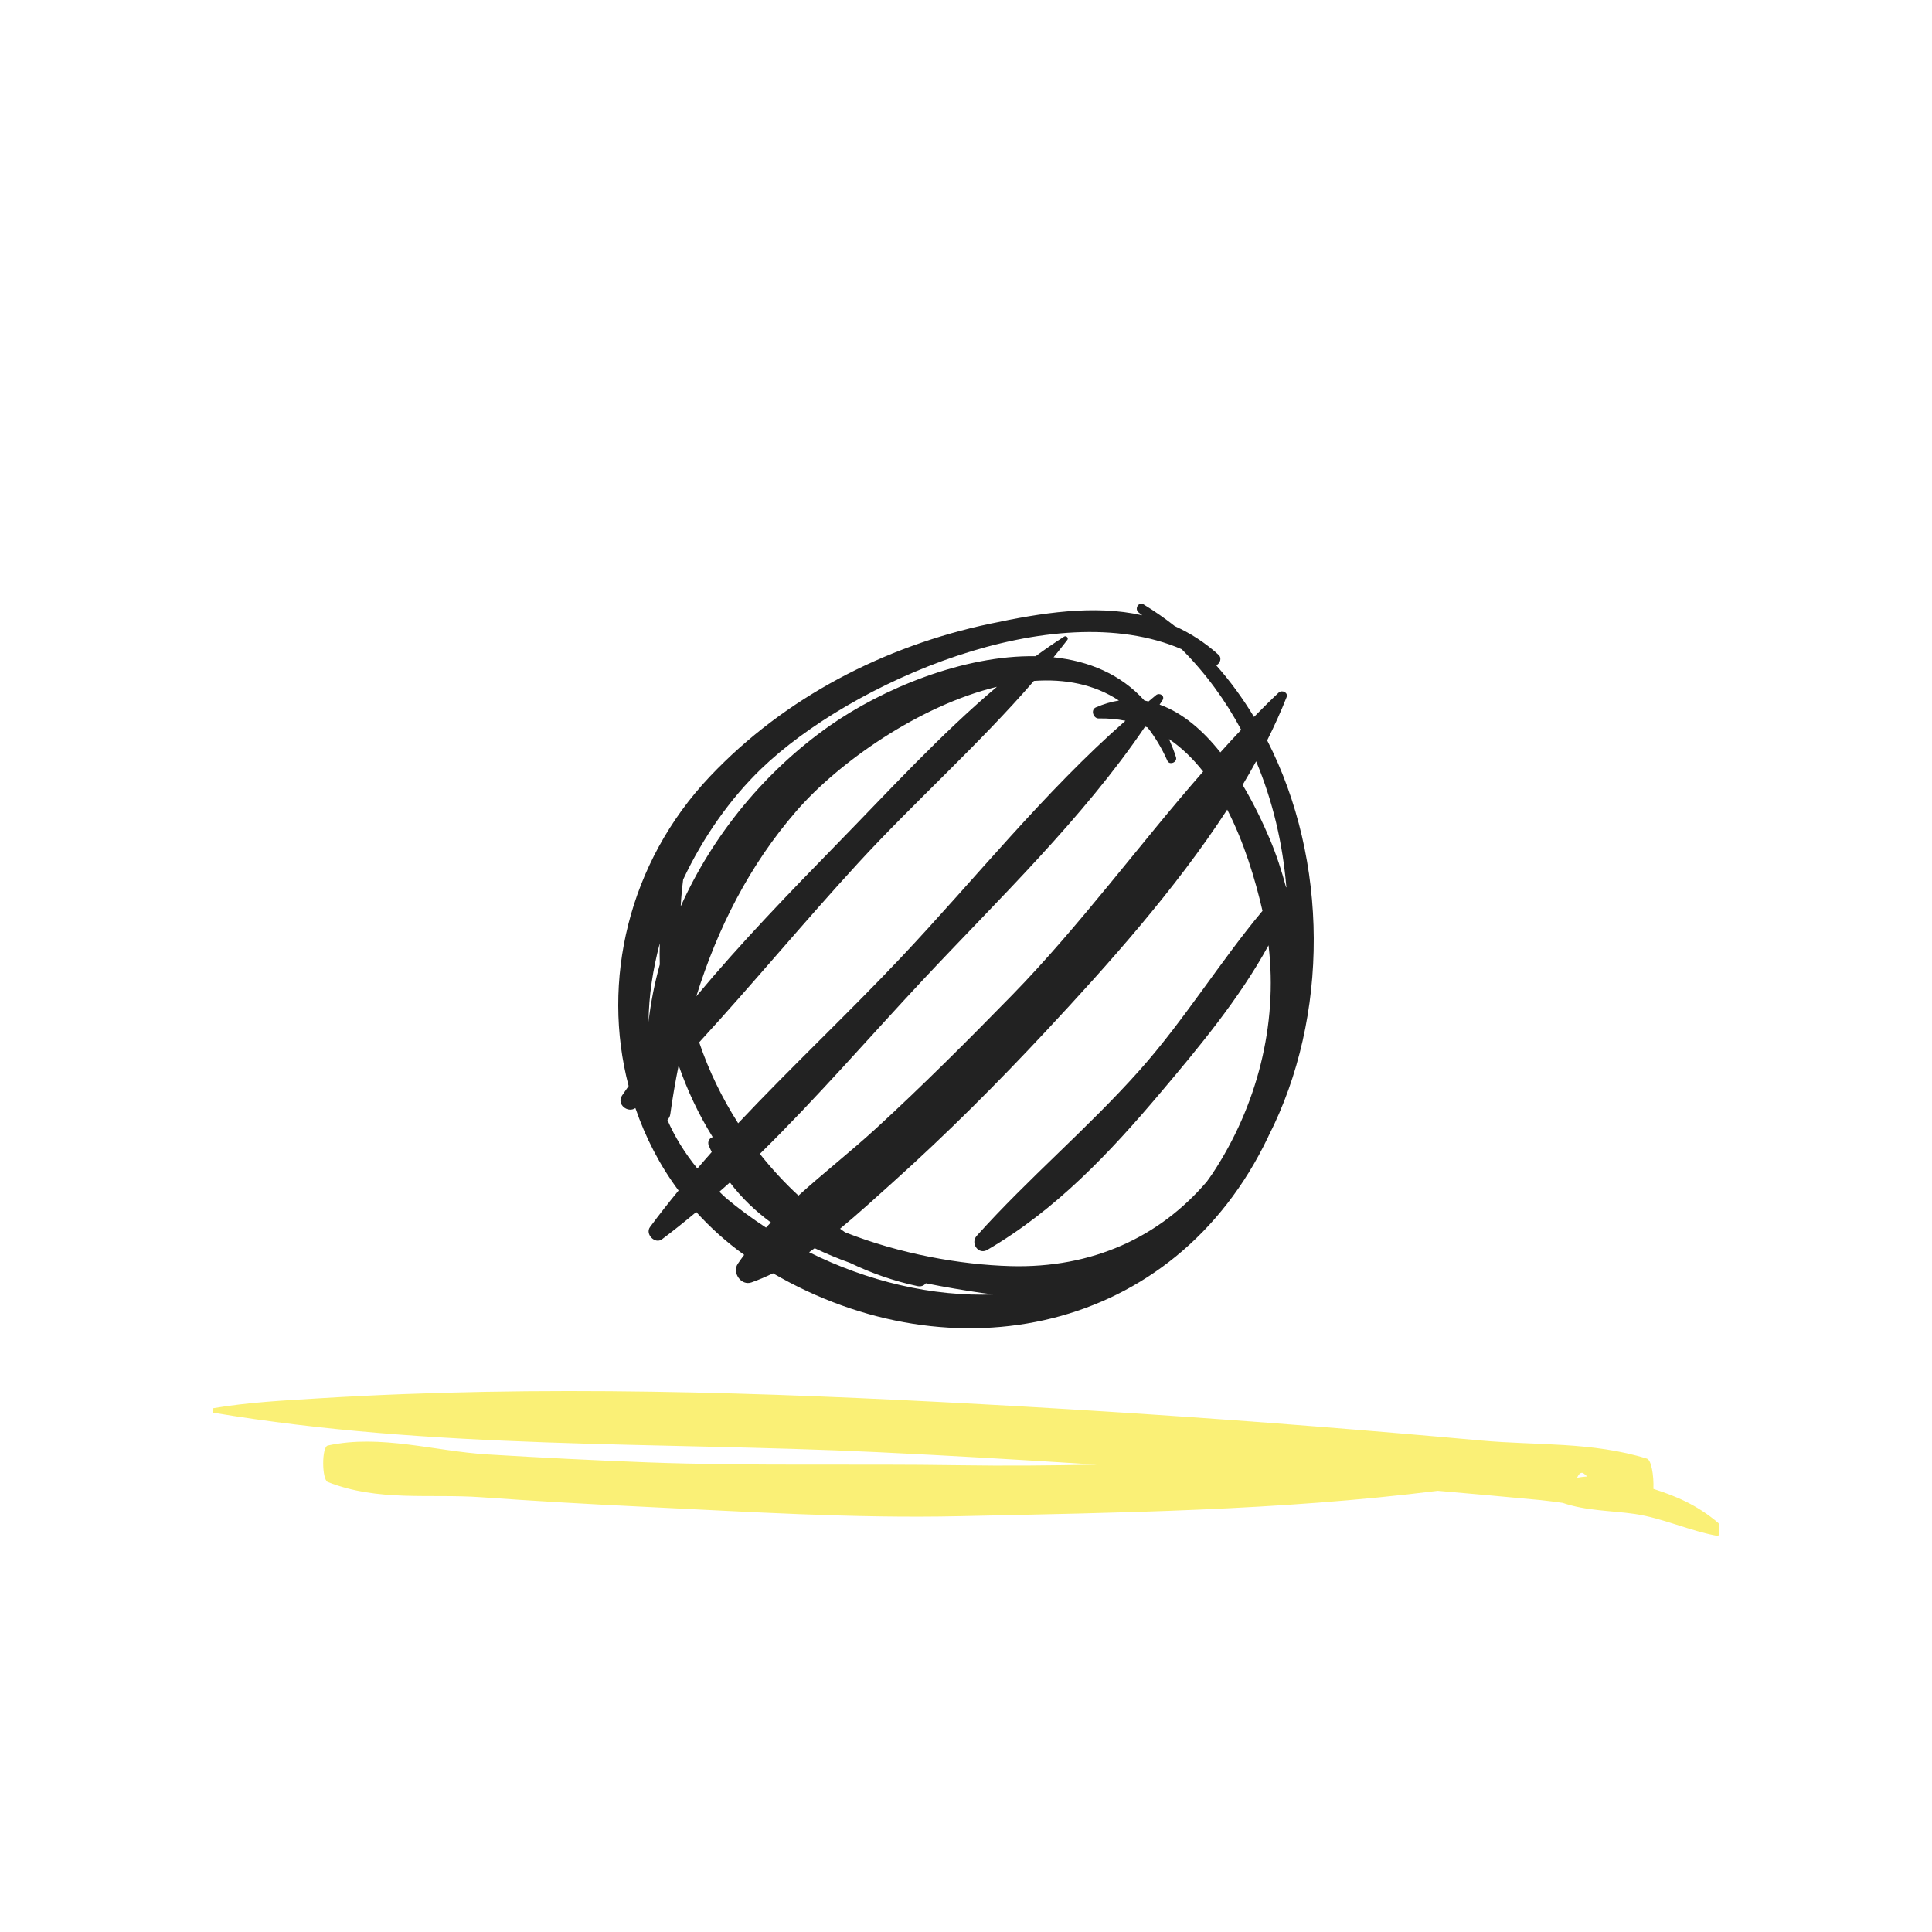
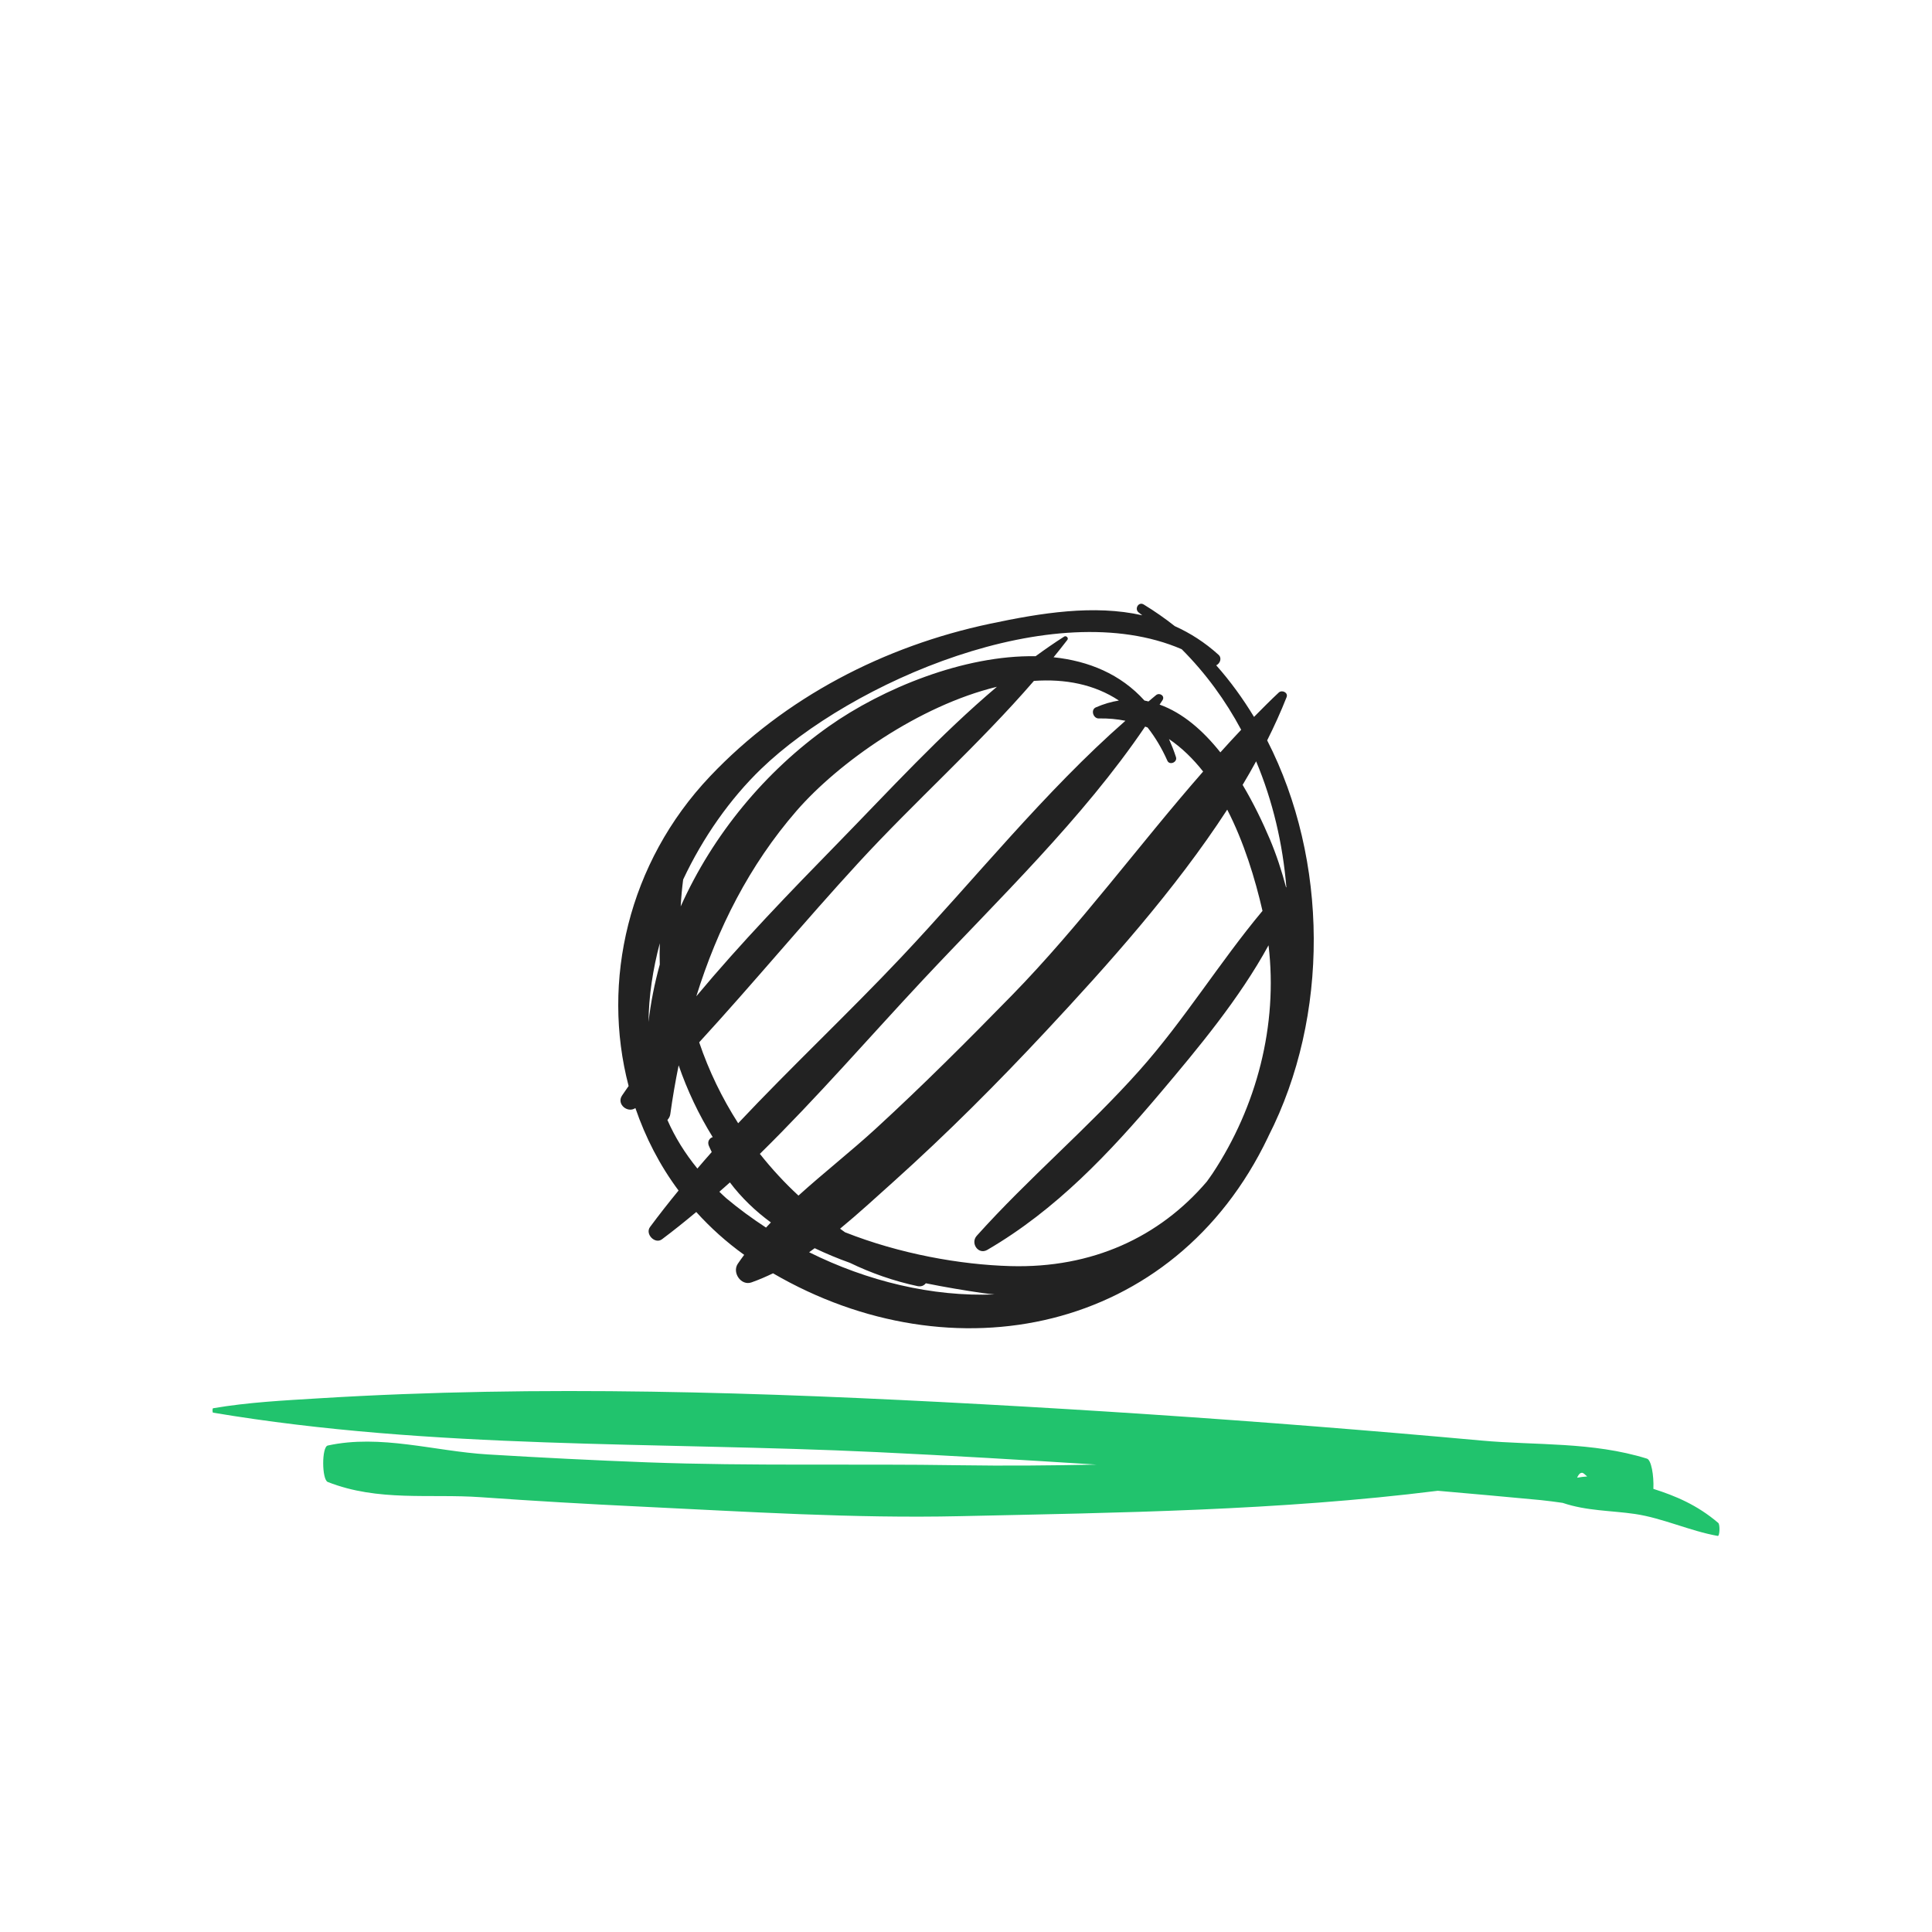
<svg xmlns="http://www.w3.org/2000/svg" width="200px" height="200px" viewBox="0 0 200 200" version="1.1">
  <defs />
  <g id="Page-1" stroke="none" stroke-width="1" fill="none" fill-rule="evenodd">
    <g id="Artboard" fill-rule="nonzero">
      <g id="1" transform="translate(22, 62)">
-         <path d="M142.008,90.584 C142.107,90.674 142.206,90.754 142.304,90.842 C141.956,90.863 141.609,90.908 141.262,90.973 C141.465,90.514 141.716,90.315 142.008,90.584 M155.873,95.653 C153.671,93.774 151.412,92.845 149.158,92.128 C149.219,90.709 148.934,89.135 148.496,88.999 C142.807,87.231 137.025,87.643 131.319,87.122 C125.594,86.599 119.867,86.116 114.141,85.662 C102.688,84.755 91.235,83.998 79.781,83.371 C56.872,82.12 33.963,81.346 11.054,82.751 C7.387,82.976 3.722,83.156 0.057,83.782 C-0.019,83.794 -0.019,84.227 0.057,84.239 C22.933,88.074 45.893,87.235 68.786,88.323 C76.364,88.684 83.943,89.131 91.522,89.615 C86.798,89.711 82.075,89.756 77.351,89.682 C66.561,89.511 55.772,89.784 44.983,89.38 C39.473,89.172 33.964,88.894 28.455,88.56 C22.978,88.227 17.397,86.45 11.929,87.641 C11.291,87.78 11.309,91.169 11.929,91.414 C17.15,93.471 22.52,92.617 27.766,92.989 C33.275,93.38 38.784,93.698 44.294,93.962 C55.31,94.489 66.334,95.198 77.351,94.954 C93.83,94.591 110.351,94.385 126.839,92.325 C130.394,92.641 133.949,92.947 137.503,93.29 C138.256,93.363 139.012,93.473 139.767,93.577 C142.243,94.418 144.76,94.363 147.239,94.724 C150.109,95.144 152.96,96.494 155.826,96.999 C156.026,97.036 156.069,95.82 155.873,95.653" id="Fill-1" fill="#FAF076" />
+         <path d="M142.008,90.584 C142.107,90.674 142.206,90.754 142.304,90.842 C141.956,90.863 141.609,90.908 141.262,90.973 C141.465,90.514 141.716,90.315 142.008,90.584 M155.873,95.653 C153.671,93.774 151.412,92.845 149.158,92.128 C149.219,90.709 148.934,89.135 148.496,88.999 C142.807,87.231 137.025,87.643 131.319,87.122 C125.594,86.599 119.867,86.116 114.141,85.662 C102.688,84.755 91.235,83.998 79.781,83.371 C56.872,82.12 33.963,81.346 11.054,82.751 C7.387,82.976 3.722,83.156 0.057,83.782 C-0.019,83.794 -0.019,84.227 0.057,84.239 C22.933,88.074 45.893,87.235 68.786,88.323 C76.364,88.684 83.943,89.131 91.522,89.615 C86.798,89.711 82.075,89.756 77.351,89.682 C66.561,89.511 55.772,89.784 44.983,89.38 C39.473,89.172 33.964,88.894 28.455,88.56 C22.978,88.227 17.397,86.45 11.929,87.641 C11.291,87.78 11.309,91.169 11.929,91.414 C17.15,93.471 22.52,92.617 27.766,92.989 C33.275,93.38 38.784,93.698 44.294,93.962 C55.31,94.489 66.334,95.198 77.351,94.954 C93.83,94.591 110.351,94.385 126.839,92.325 C130.394,92.641 133.949,92.947 137.503,93.29 C138.256,93.363 139.012,93.473 139.767,93.577 C142.243,94.418 144.76,94.363 147.239,94.724 C150.109,95.144 152.96,96.494 155.826,96.999 C156.026,97.036 156.069,95.82 155.873,95.653" id="Fill-1" fill="#21C36D" />
        <path d="M109.448,24.858 C108.714,23.12 107.772,21.158 106.636,19.251 C107.122,18.442 107.586,17.628 108.034,16.812 C109.757,20.921 110.793,25.337 111.165,29.852 C111.154,29.851 111.141,29.849 111.13,29.848 C110.674,28.127 110.121,26.45 109.448,24.858 M103.534,59.462 C103.337,59.76 103.128,60.035 102.926,60.323 C98.015,66.072 91.057,69.304 82.597,69.067 C77.41,68.921 71.141,67.806 65.475,65.563 C65.298,65.448 65.139,65.312 64.964,65.193 C66.876,63.62 68.707,61.933 70.516,60.31 C76.021,55.366 81.261,50.116 86.314,44.7 C92.57,37.994 99.628,30.147 105.042,21.812 C106.772,25.173 107.925,28.949 108.693,32.293 C104.26,37.598 100.573,43.631 95.943,48.822 C90.607,54.805 84.459,59.966 79.112,65.929 C78.429,66.691 79.277,67.926 80.202,67.388 C87.302,63.255 92.857,57.362 98.15,51.097 C102.027,46.508 106.316,41.364 109.318,35.857 C110.306,44.127 108.089,52.564 103.534,59.462 M61.76,67.631 C61.956,67.497 62.143,67.351 62.336,67.213 C63.516,67.772 64.728,68.283 65.974,68.724 C68.18,69.792 70.523,70.613 72.981,71.139 C73.364,71.222 73.659,71.074 73.841,70.844 C75.845,71.251 77.817,71.576 79.678,71.852 C80.108,71.916 80.529,71.954 80.954,71.999 C74.492,72.256 67.789,70.631 61.76,67.631 M56.661,57.448 C62.544,51.672 68.008,45.349 73.553,39.423 C81.291,31.158 90.107,22.724 96.543,13.216 C96.628,13.249 96.716,13.272 96.798,13.308 C97.562,14.288 98.255,15.418 98.846,16.749 C99.073,17.259 99.906,16.903 99.737,16.377 C99.523,15.713 99.277,15.1 99.014,14.507 C100.346,15.408 101.516,16.559 102.548,17.869 C95.878,25.488 89.777,33.842 82.756,41.031 C78.147,45.747 73.506,50.39 68.652,54.845 C66.097,57.187 63.283,59.392 60.657,61.767 C59.209,60.433 57.879,58.983 56.661,57.448 M57.298,65.08 C55.861,64.141 54.481,63.13 53.178,62.038 C52.923,61.823 52.71,61.588 52.467,61.368 C52.83,61.043 53.202,60.733 53.559,60.403 C54.759,61.996 56.194,63.366 57.8,64.546 C57.632,64.724 57.462,64.9 57.298,65.08 M51.377,56.605 C51.471,56.829 51.578,57.041 51.678,57.259 C51.174,57.821 50.686,58.397 50.193,58.967 C48.909,57.391 47.863,55.713 47.09,53.939 C47.241,53.774 47.357,53.575 47.388,53.34 C47.623,51.642 47.914,49.956 48.253,48.282 C49.15,50.884 50.333,53.382 51.781,55.715 C51.452,55.803 51.198,56.172 51.377,56.605 M60.451,21.946 C64.819,16.913 73.175,11.038 81.198,9.097 C75.355,14.032 69.997,19.891 64.809,25.201 C59.786,30.342 54.721,35.572 50.083,41.134 C52.262,34.134 55.569,27.571 60.451,21.946 M46.302,35.646 C46.278,36.381 46.277,37.114 46.301,37.844 C45.763,39.798 45.36,41.784 45.135,43.797 C45.164,41.084 45.584,38.338 46.302,35.646 M93.828,10.519 C93.056,10.642 92.261,10.871 91.444,11.226 C90.877,11.471 91.17,12.387 91.742,12.374 C92.717,12.353 93.633,12.44 94.504,12.613 C86.152,19.931 78.854,29.082 71.295,37.094 C65.839,42.876 59.927,48.422 54.415,54.278 C52.742,51.664 51.379,48.853 50.38,45.9 C55.974,39.802 61.271,33.398 66.861,27.318 C72.684,20.984 79.355,15.05 85.03,8.487 C88.235,8.262 91.267,8.825 93.828,10.519 M48.72,29.05 C50.778,24.671 53.583,20.691 56.79,17.596 C66.092,8.623 87.069,-0.52 100.329,5.206 C102.82,7.7 104.864,10.512 106.487,13.545 C105.757,14.308 105.046,15.099 104.332,15.885 C102.549,13.64 100.442,11.796 98.042,10.94 C98.139,10.784 98.249,10.635 98.346,10.479 C98.619,10.032 98.042,9.67 97.683,9.952 C97.415,10.164 97.158,10.398 96.891,10.615 C96.752,10.585 96.615,10.542 96.474,10.519 C94,7.779 90.697,6.423 87.065,6.04 C87.545,5.441 88.037,4.848 88.496,4.237 C88.647,4.035 88.364,3.771 88.168,3.896 C87.163,4.536 86.178,5.22 85.205,5.932 C77.763,5.804 69.325,9.29 63.804,13.189 C57.224,17.833 51.794,24.402 48.466,31.832 C48.515,30.907 48.6,29.98 48.72,29.05 M109.177,14.643 C109.919,13.163 110.595,11.673 111.185,10.175 C111.378,9.688 110.709,9.385 110.379,9.69 C109.503,10.504 108.662,11.362 107.816,12.214 C106.667,10.318 105.369,8.524 103.903,6.874 C104.291,6.69 104.527,6.132 104.14,5.781 C102.707,4.483 101.187,3.526 99.612,2.816 C98.593,2.013 97.522,1.263 96.396,0.577 C95.851,0.246 95.393,1.064 95.898,1.422 C96.021,1.508 96.128,1.609 96.246,1.695 C91.242,0.567 85.802,1.443 80.484,2.569 C69.549,4.882 59.26,10.181 51.502,18.367 C43.006,27.332 40.238,39.609 43.075,50.424 C42.85,50.758 42.612,51.08 42.39,51.416 C41.799,52.318 42.985,53.259 43.775,52.707 C44.815,55.734 46.287,58.623 48.244,61.243 C47.23,62.479 46.242,63.736 45.292,65.018 C44.754,65.743 45.803,66.832 46.527,66.29 C47.734,65.386 48.913,64.44 50.076,63.467 C51.536,65.08 53.184,66.573 55.037,67.902 C54.814,68.217 54.573,68.519 54.364,68.845 C53.774,69.76 54.729,71.127 55.786,70.755 C56.554,70.483 57.296,70.164 58.023,69.812 C76.573,80.611 99.523,76.097 109.261,55.727 C109.278,55.691 109.292,55.655 109.308,55.62 C115.638,43.204 115.533,27.053 109.177,14.643" id="Fill-1" fill="#222222" />
      </g>
    </g>
  </g>
</svg>
